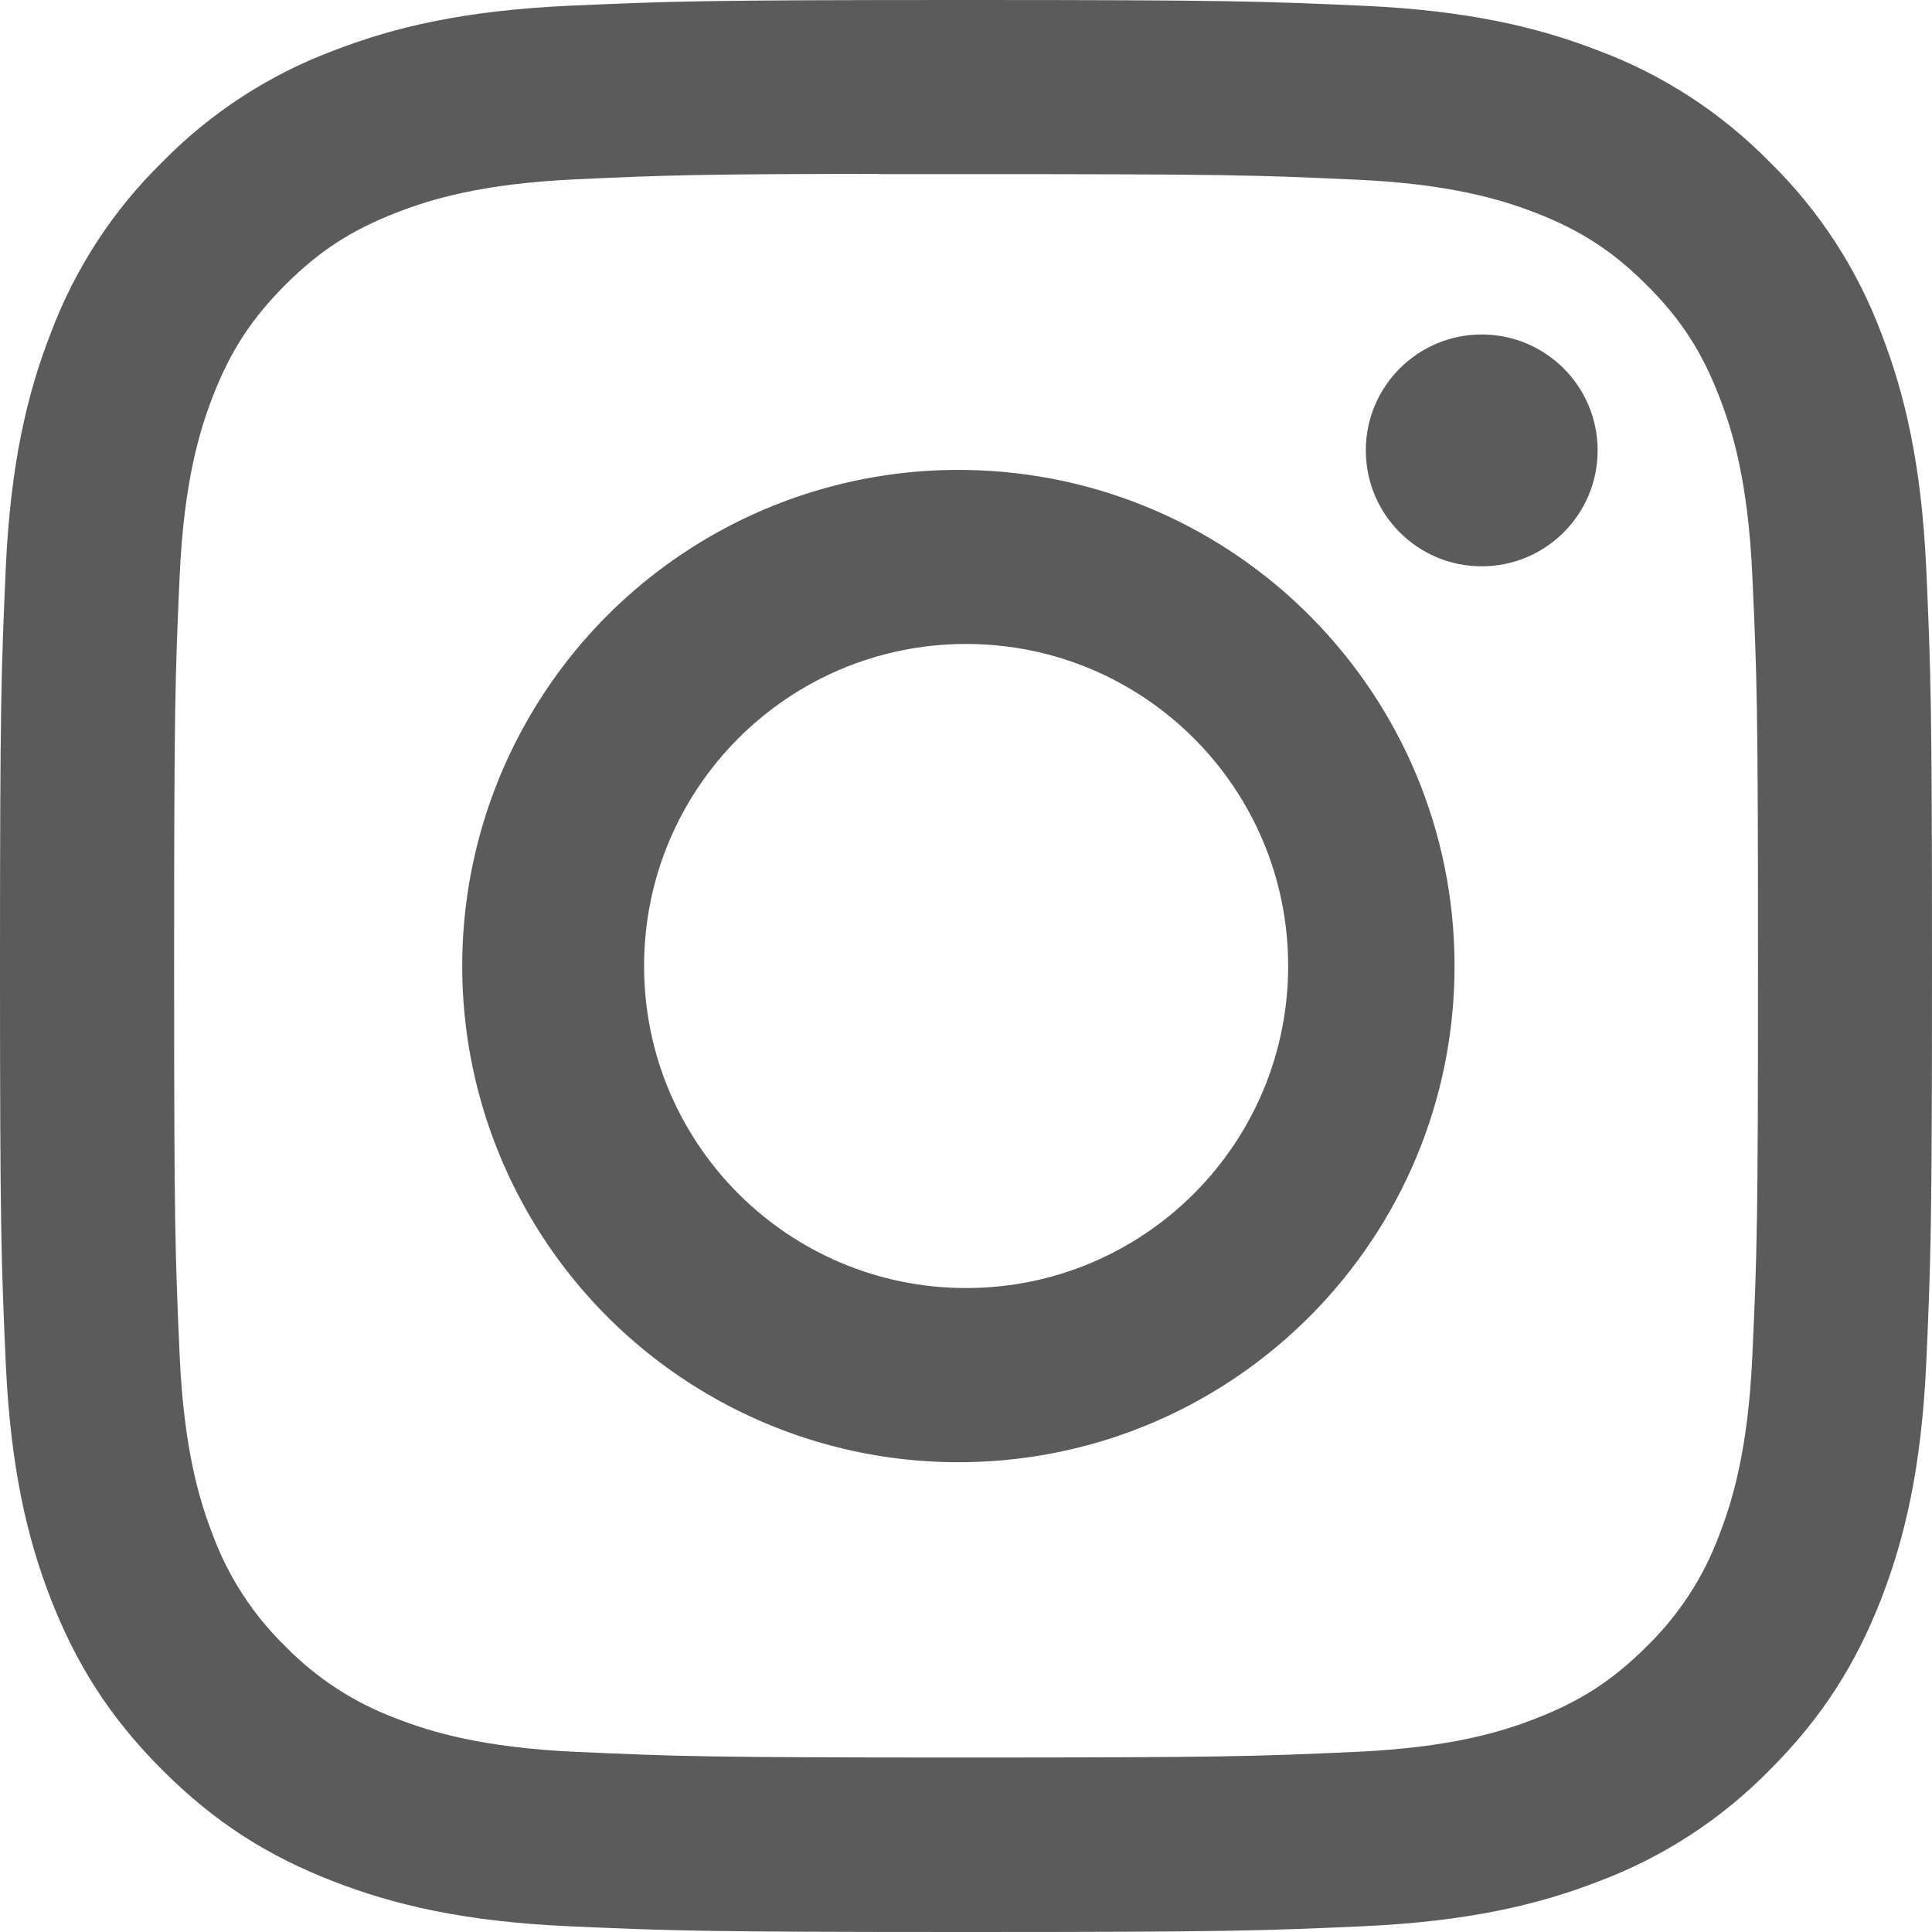
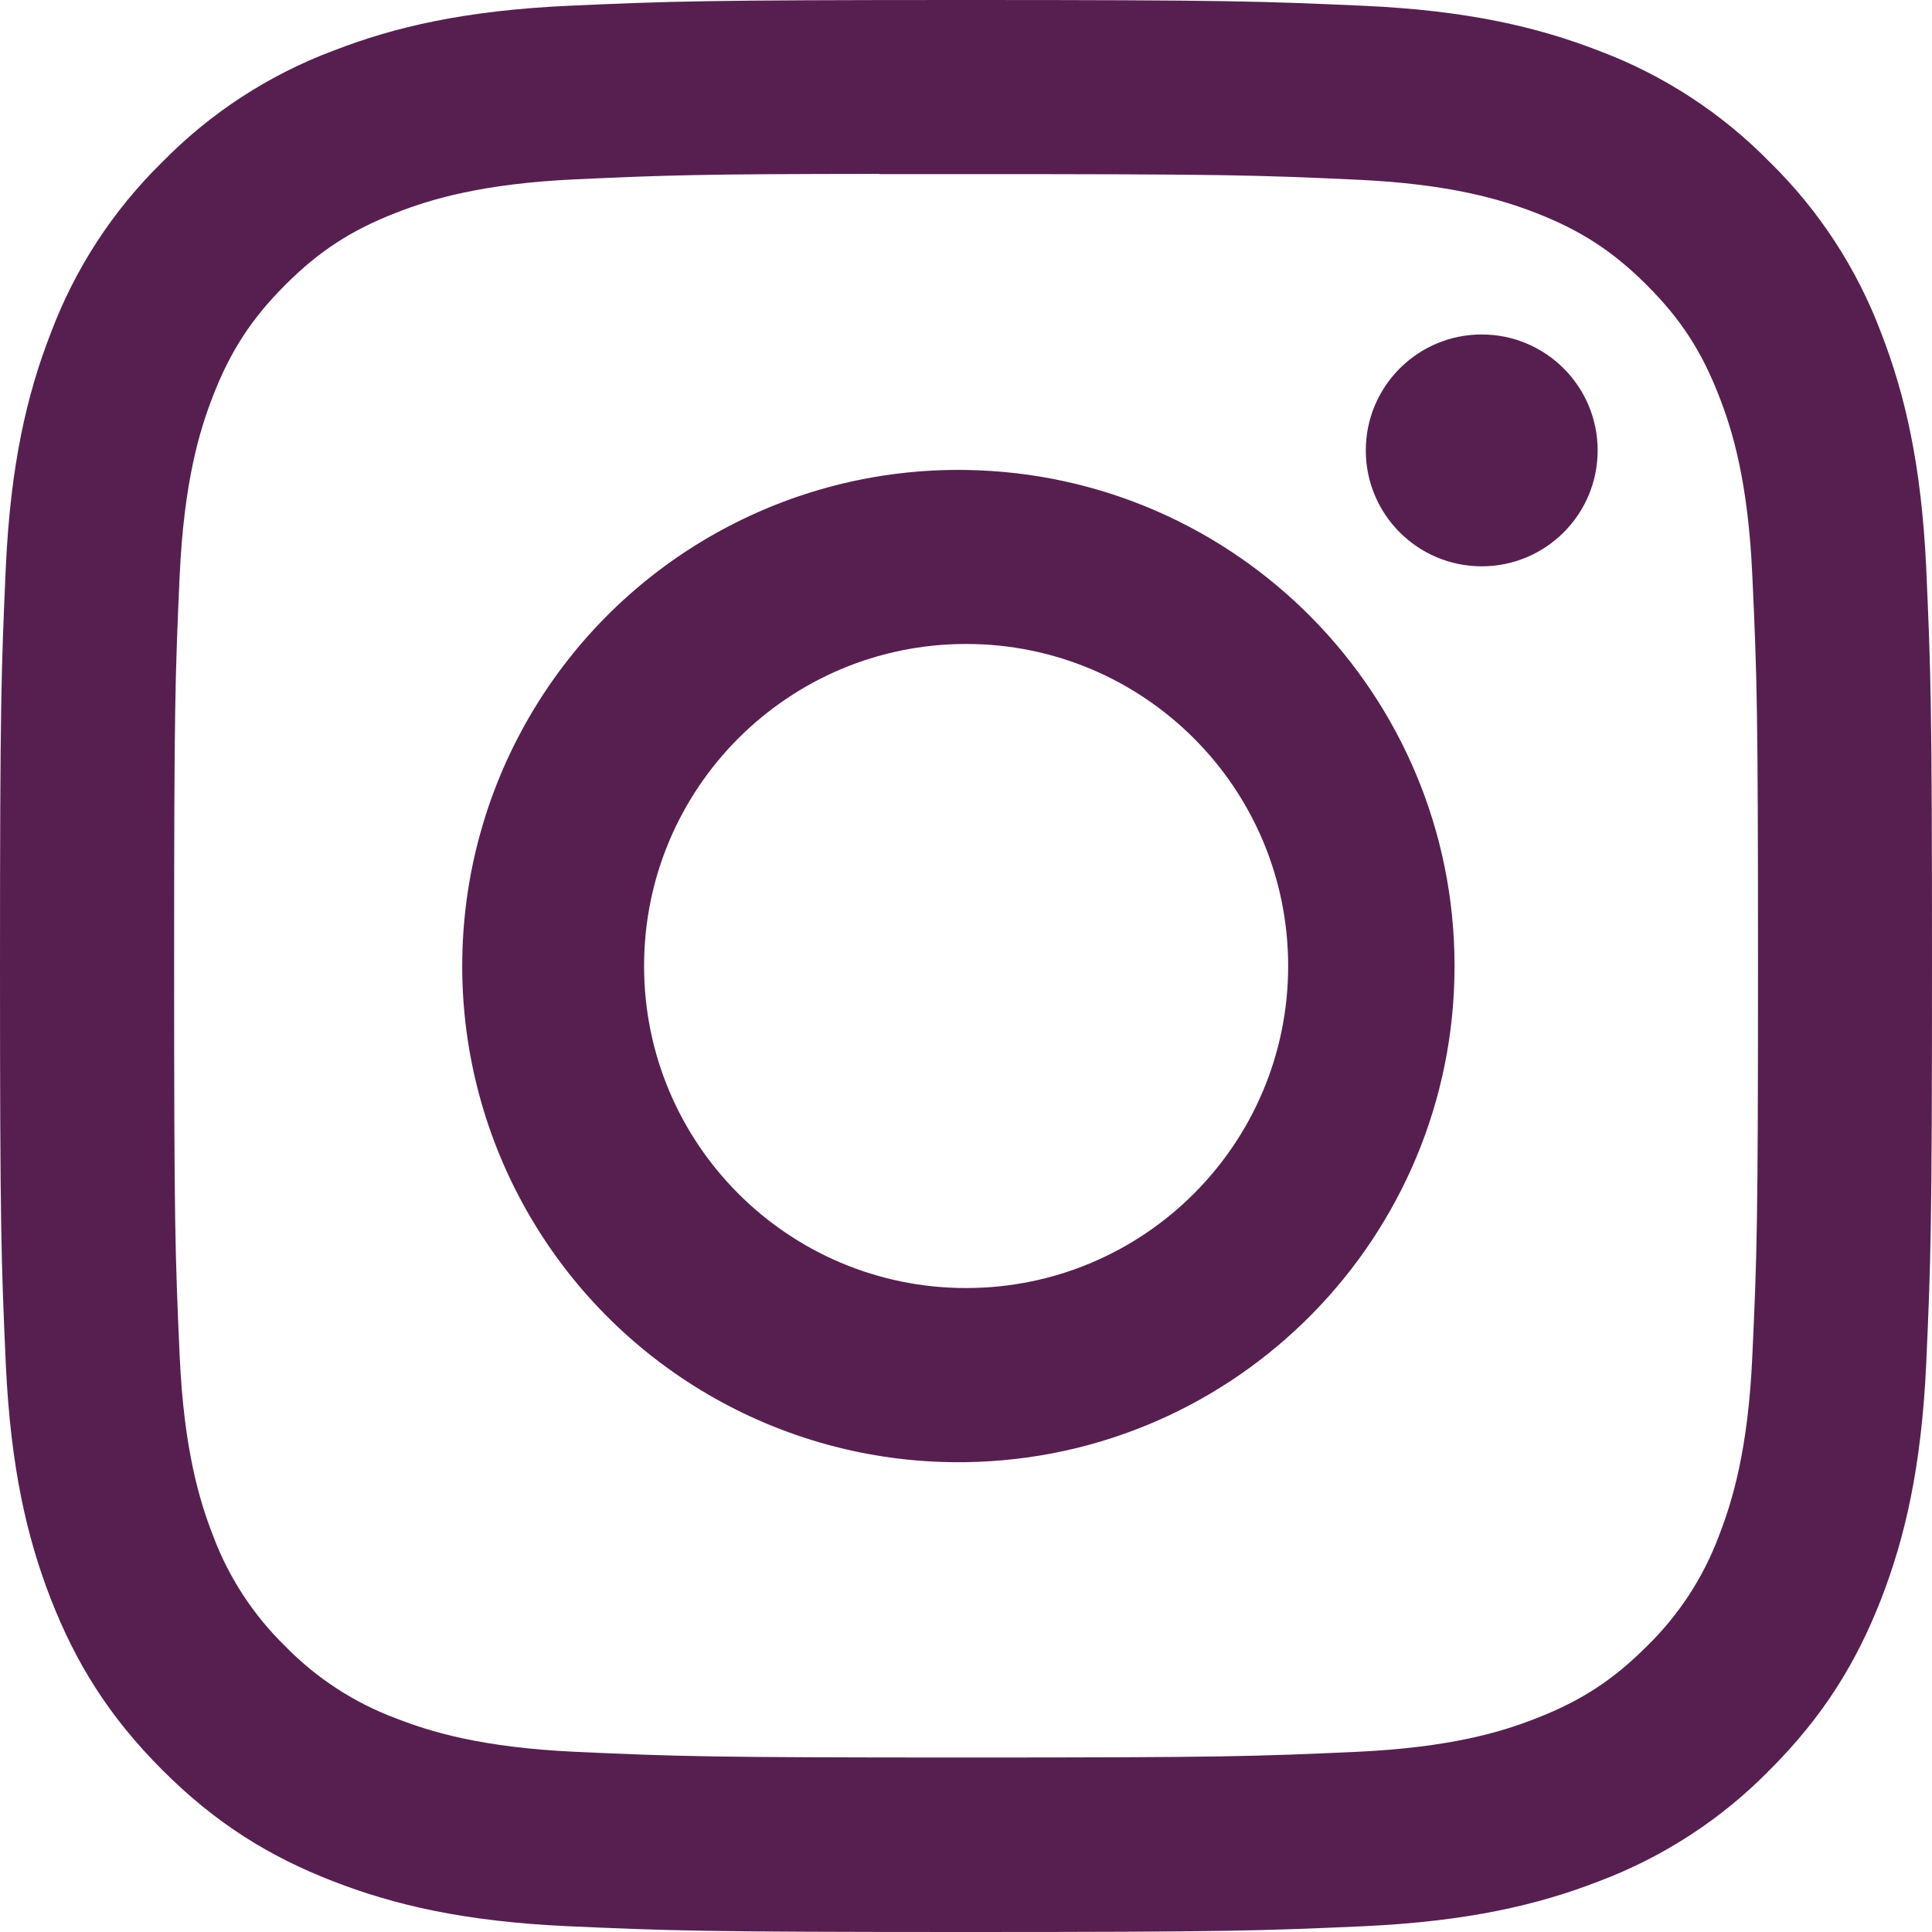
- <svg xmlns="http://www.w3.org/2000/svg" width="16" height="16" fill="#5B5B5B" class="bi bi-instagram" viewBox="0 0 16 16">
+ <svg xmlns="http://www.w3.org/2000/svg" width="16" height="16" fill="#571f50" class="bi bi-instagram" viewBox="0 0 16 16">
  <path d="M8 0C5.829 0 5.556.01 4.703.048 3.85.088 3.269.222 2.76.42a3.9 3.9 0 0 0-1.417.923A3.9 3.9 0 0 0 .42 2.76C.222 3.268.087 3.85.048 4.7.01 5.555 0 5.827 0 8.001c0 2.172.01 2.444.048 3.297.04.852.174 1.433.372 1.942.205.526.478.972.923 1.417.444.445.89.719 1.416.923.51.198 1.09.333 1.942.372C5.555 15.99 5.827 16 8 16s2.444-.01 3.298-.048c.851-.04 1.434-.174 1.943-.372a3.9 3.9 0 0 0 1.416-.923c.445-.445.718-.891.923-1.417.197-.509.332-1.09.372-1.942C15.99 10.445 16 10.173 16 8s-.01-2.445-.048-3.299c-.04-.851-.175-1.433-.372-1.941a3.9 3.9 0 0 0-.923-1.417A3.9 3.9 0 0 0 13.24.42c-.51-.198-1.092-.333-1.943-.372C10.443.01 10.172 0 7.998 0zm-.717 1.442h.718c2.136 0 2.389.007 3.232.046.78.035 1.204.166 1.486.275.373.145.64.319.92.599s.453.546.598.92c.11.281.24.705.275 1.485.039.843.047 1.096.047 3.231s-.008 2.389-.047 3.232c-.035.78-.166 1.203-.275 1.485a2.5 2.5 0 0 1-.599.919c-.28.28-.546.453-.92.598-.28.11-.704.24-1.485.276-.843.038-1.096.047-3.232.047s-2.39-.009-3.233-.047c-.78-.036-1.203-.166-1.485-.276a2.5 2.5 0 0 1-.92-.598 2.5 2.5 0 0 1-.6-.92c-.109-.281-.24-.705-.275-1.485-.038-.843-.046-1.096-.046-3.233s.008-2.388.046-3.231c.036-.78.166-1.204.276-1.486.145-.373.319-.64.599-.92s.546-.453.92-.598c.282-.11.705-.24 1.485-.276.738-.034 1.024-.044 2.515-.045zm4.988 1.328a.96.96 0 1 0 0 1.92.96.96 0 0 0 0-1.92m-4.27 1.122a4.109 4.109 0 1 0 0 8.217 4.109 4.109 0 0 0 0-8.217m0 1.441a2.667 2.667 0 1 1 0 5.334 2.667 2.667 0 0 1 0-5.334" />
</svg>
